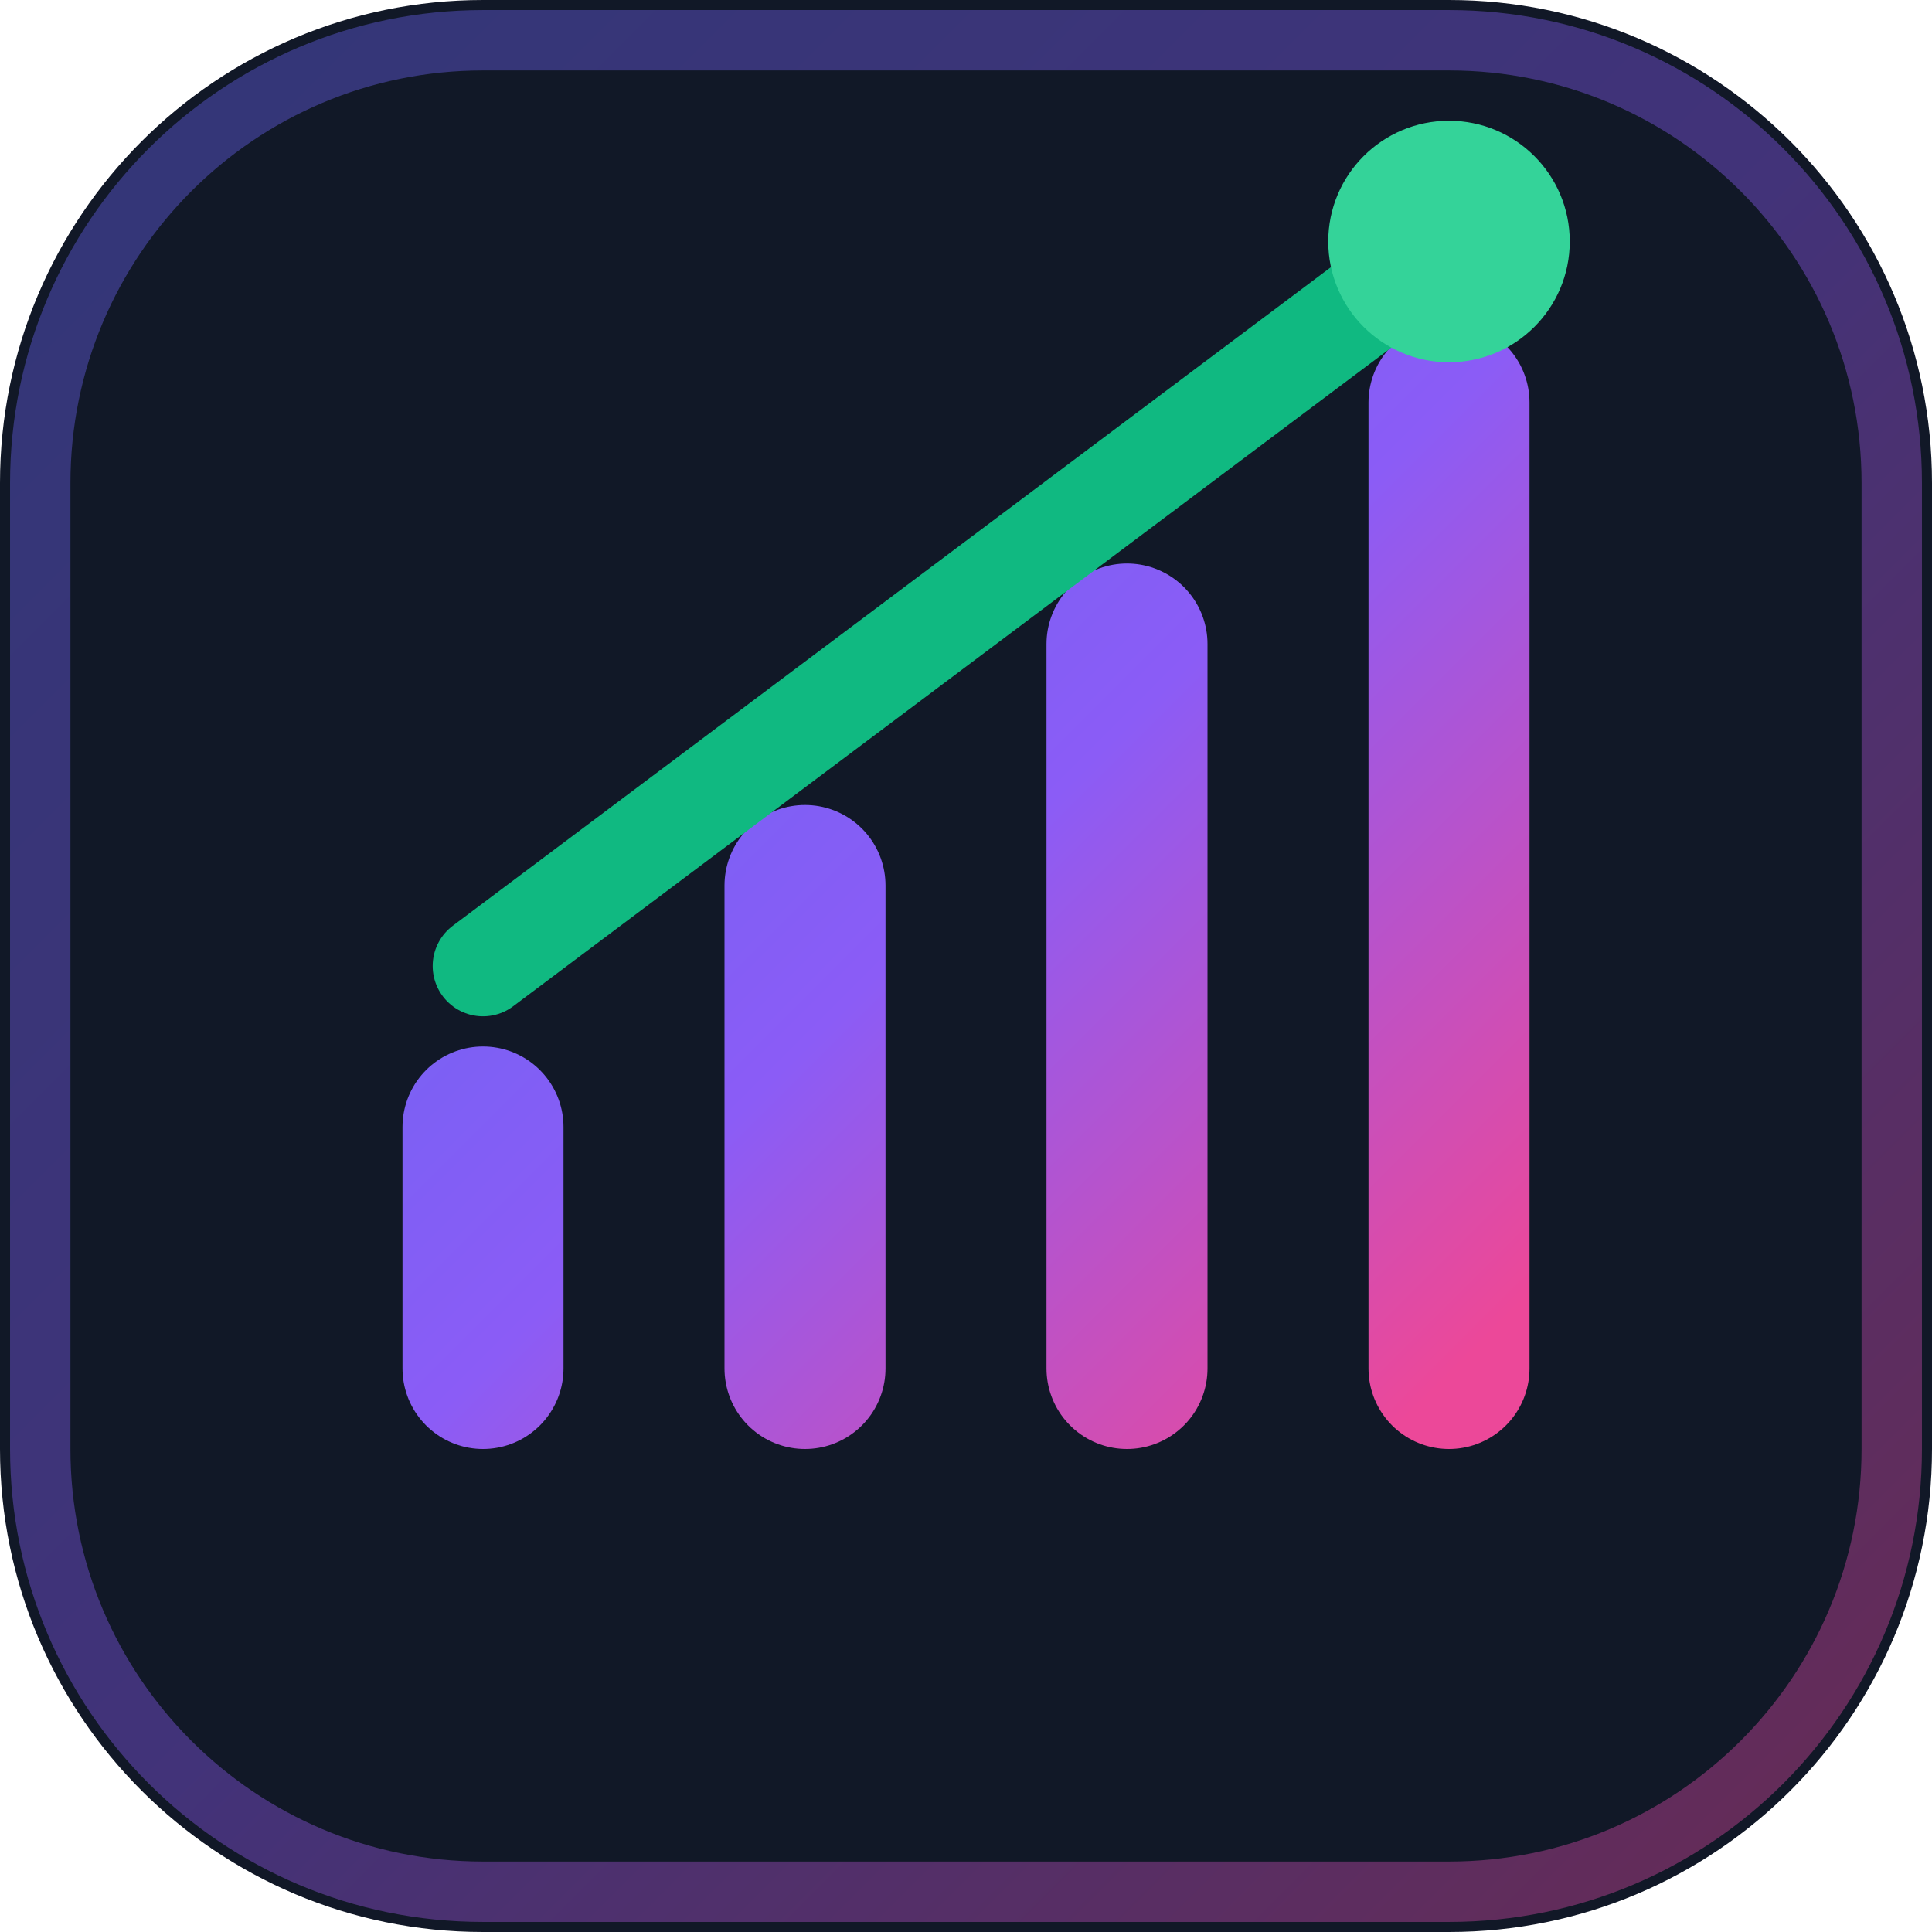
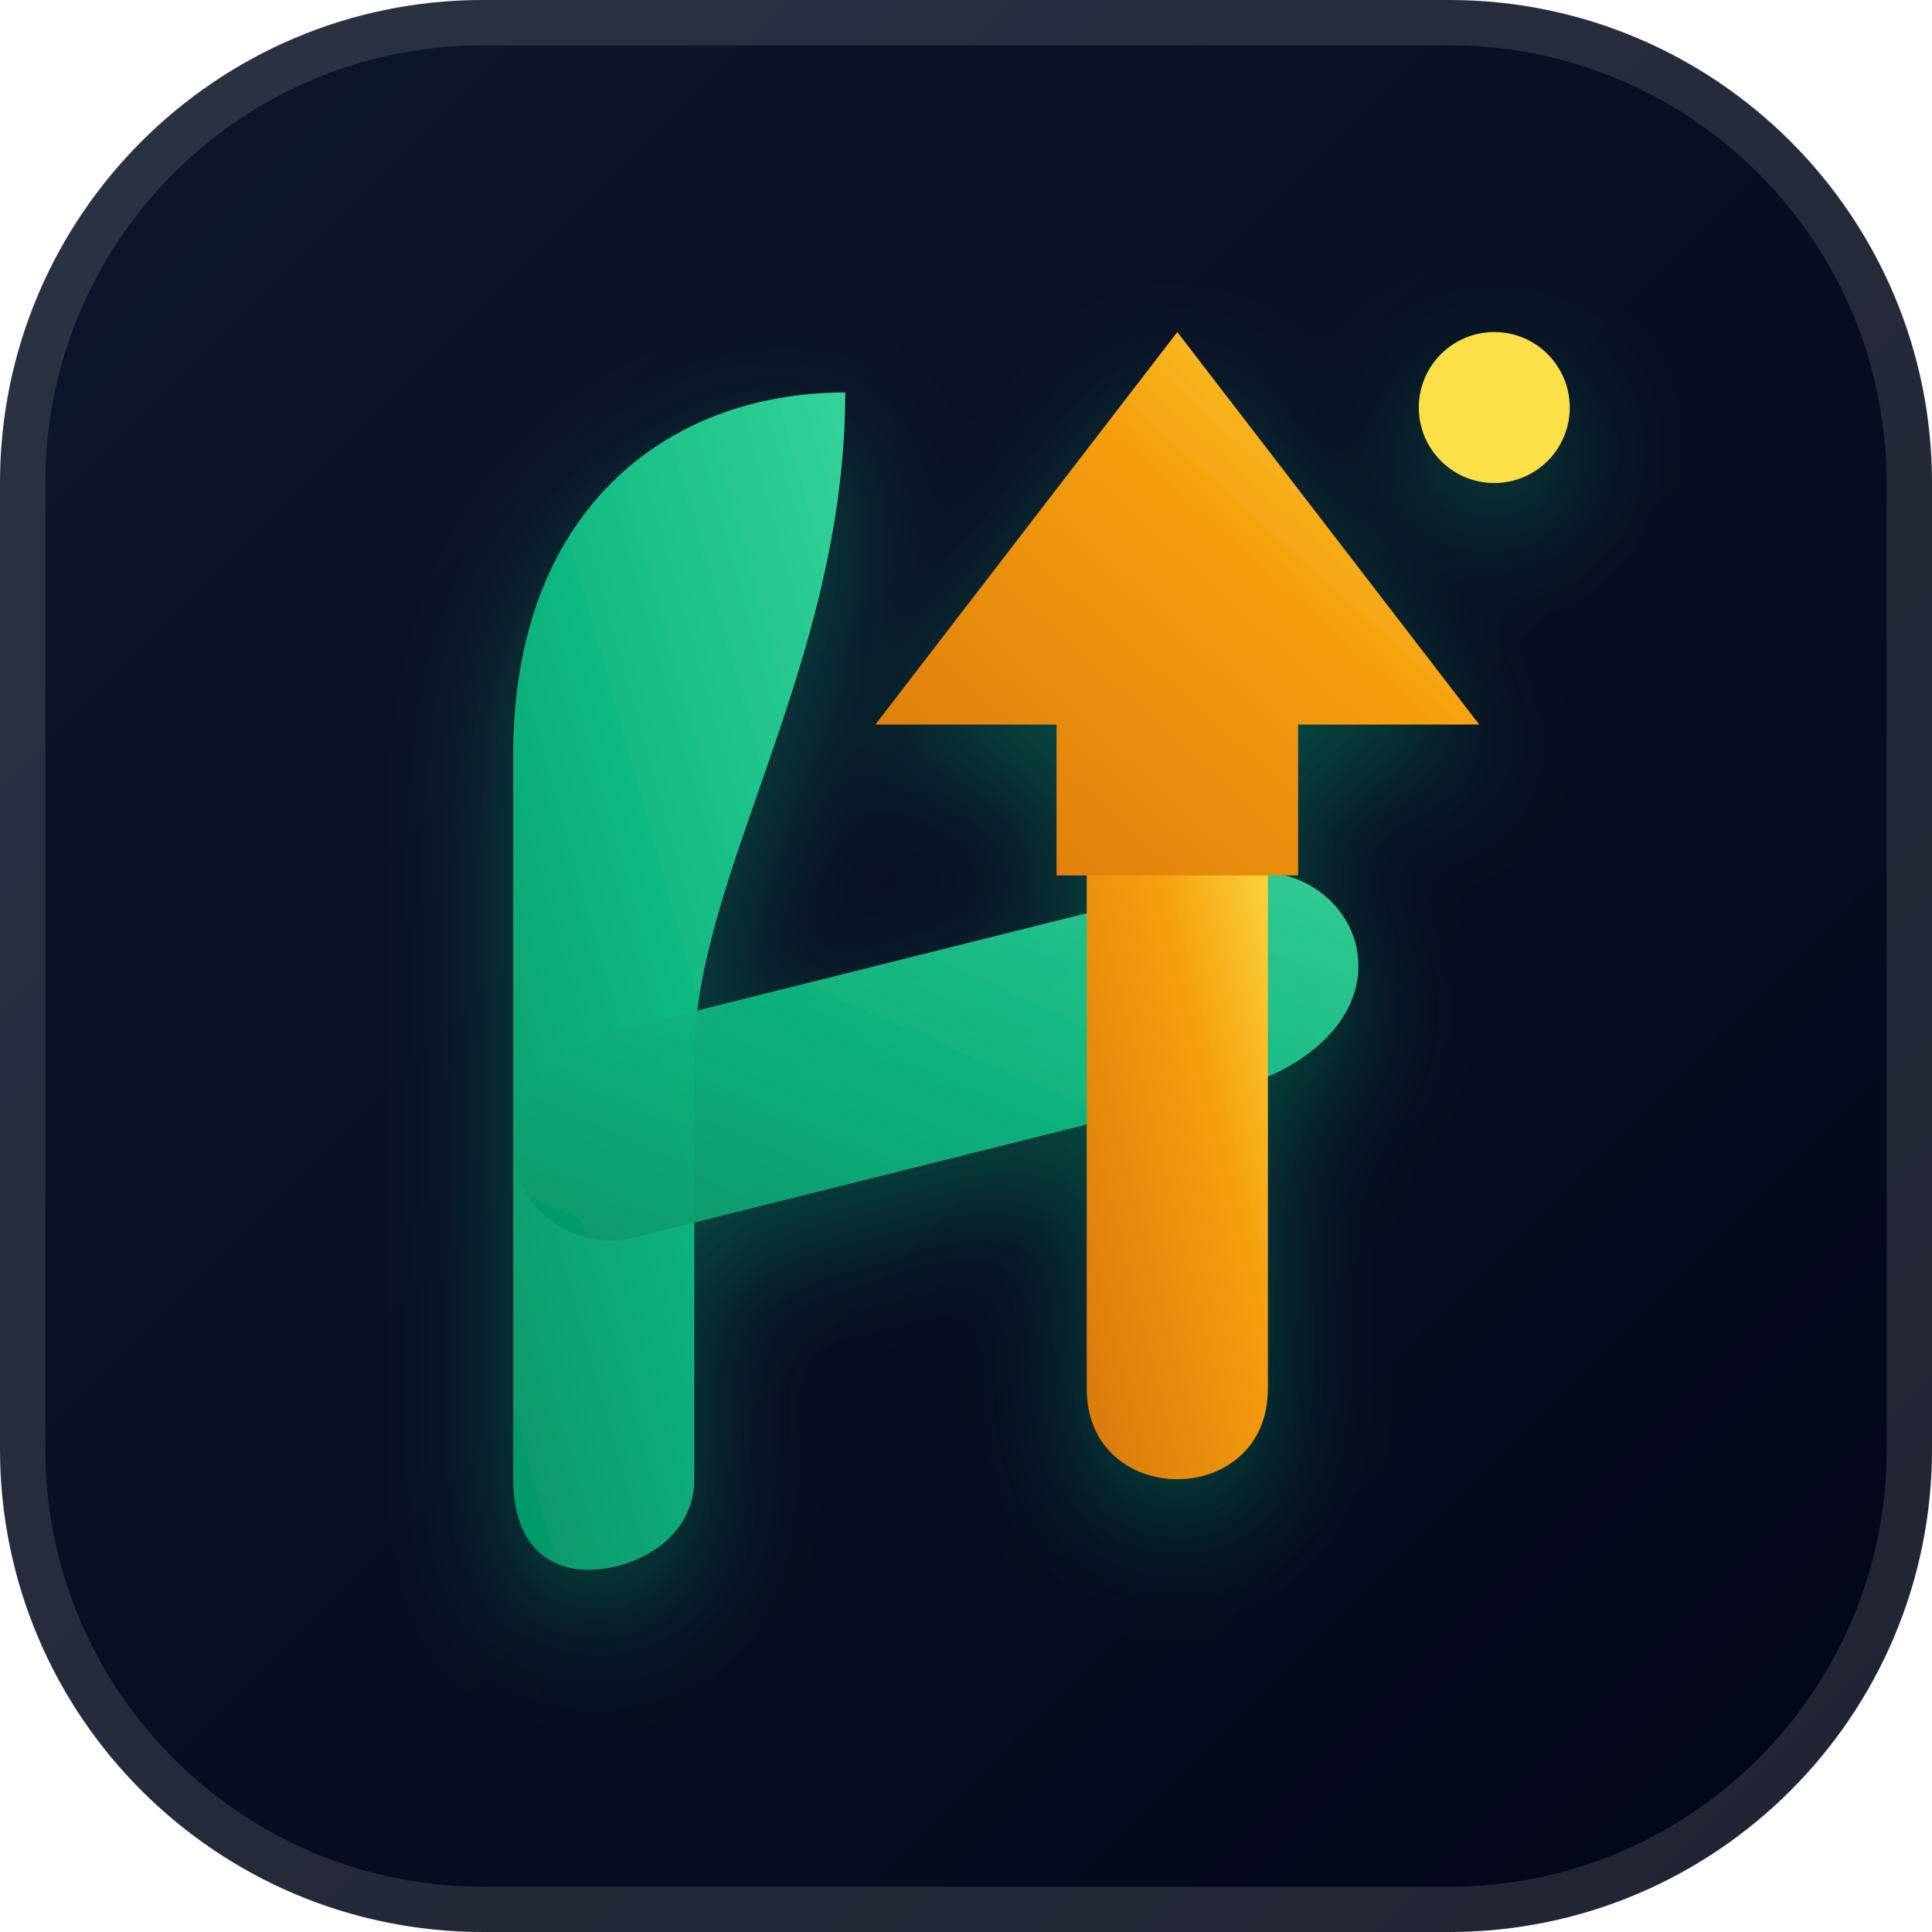
- <svg xmlns="http://www.w3.org/2000/svg" viewBox="0 0 48 48" fill="none">
+ <svg xmlns="http://www.w3.org/2000/svg" viewBox="0 0 64 64" fill="none">
  <defs>
-     <linearGradient id="hwgGrad" x1="0%" y1="0%" x2="100%" y2="100%">
-       <stop offset="0%" stop-color="#6366F1" />
-       <stop offset="50%" stop-color="#8B5CF6" />
-       <stop offset="100%" stop-color="#EC4899" />
+     <linearGradient id="logoBg" x1="0%" y1="0%" x2="100%" y2="100%">
+       <stop offset="0%" stop-color="#0F172A" />
+       <stop offset="100%" stop-color="#020617" />
    </linearGradient>
-     <linearGradient id="barGrad" x1="0%" y1="100%" x2="0%" y2="0%">
-       <stop offset="0%" stop-color="#3B82F6" />
-       <stop offset="100%" stop-color="#10B981" />
+     <linearGradient id="logoEmerald" x1="0%" y1="100%" x2="100%" y2="0%">
+       <stop offset="0%" stop-color="#059669" />
+       <stop offset="50%" stop-color="#10B981" />
+       <stop offset="100%" stop-color="#34D399" />
    </linearGradient>
+     <linearGradient id="logoAmber" x1="0%" y1="100%" x2="100%" y2="0%">
+       <stop offset="0%" stop-color="#D97706" />
+       <stop offset="60%" stop-color="#F59E0B" />
+       <stop offset="100%" stop-color="#FDE047" />
+     </linearGradient>
+     <filter id="logoGlow" x="-20%" y="-20%" width="140%" height="140%">
+       <feDropShadow dx="0" dy="1.5" stdDeviation="2" flood-color="#10B981" flood-opacity="0.35" />
+     </filter>
  </defs>
-   <rect width="48" height="48" rx="12" fill="#111827" />
-   <rect width="46" height="46" x="1" y="1" rx="11" stroke="url(#hwgGrad)" stroke-width="1.5" stroke-opacity="0.4" />
-   <path d="M12 34V28M20 34V22M28 34V16M36 34V10" stroke="url(#hwgGrad)" stroke-width="4" stroke-linecap="round" />
-   <path d="M12 24L20 18L28 12L36 6" stroke="#10B981" stroke-width="2.5" stroke-linecap="round" stroke-linejoin="round" />
-   <circle cx="36" cy="6" r="3" fill="#34D399" />
+   <rect width="64" height="64" rx="16" fill="url(#logoBg)" />
+   <rect x="0.75" y="0.75" width="62.5" height="62.5" rx="15.25" fill="none" stroke="rgba(255,255,255,0.12)" stroke-width="1.5" />
+   <g filter="url(#logoGlow)">
+     <path d="M 17 49 L 17 25 C 17 17 22 13 28 13 C 28 22 23 29 23 35 L 23 49 C 23 51 21 52 19.5 52 C 18 52 17 51 17 49 Z" fill="url(#logoEmerald)" />
+     <path d="M 21 34 L 41 29 C 43 28.5 45 30 45 32 C 45 34 43 35.5 41 36 L 21 41 C 19 41.5 17 40 17 38 C 17 36 19 34.5 21 34 Z" fill="url(#logoEmerald)" opacity="0.95" />
+     <path d="M 39 49 C 37.5 49 36 48 36 46 L 36 28 C 36 26.5 37.5 25 39 25 C 40.5 25 42 26.5 42 28 L 42 46 C 42 48 40.5 49 39 49 Z" fill="url(#logoAmber)" />
+     <polygon points="39,11 49,24 43,24 43,29 35,29 35,24 29,24" fill="url(#logoAmber)" />
+     <circle cx="49.5" cy="13.5" r="2.5" fill="#FDE047" />
+   </g>
</svg>
